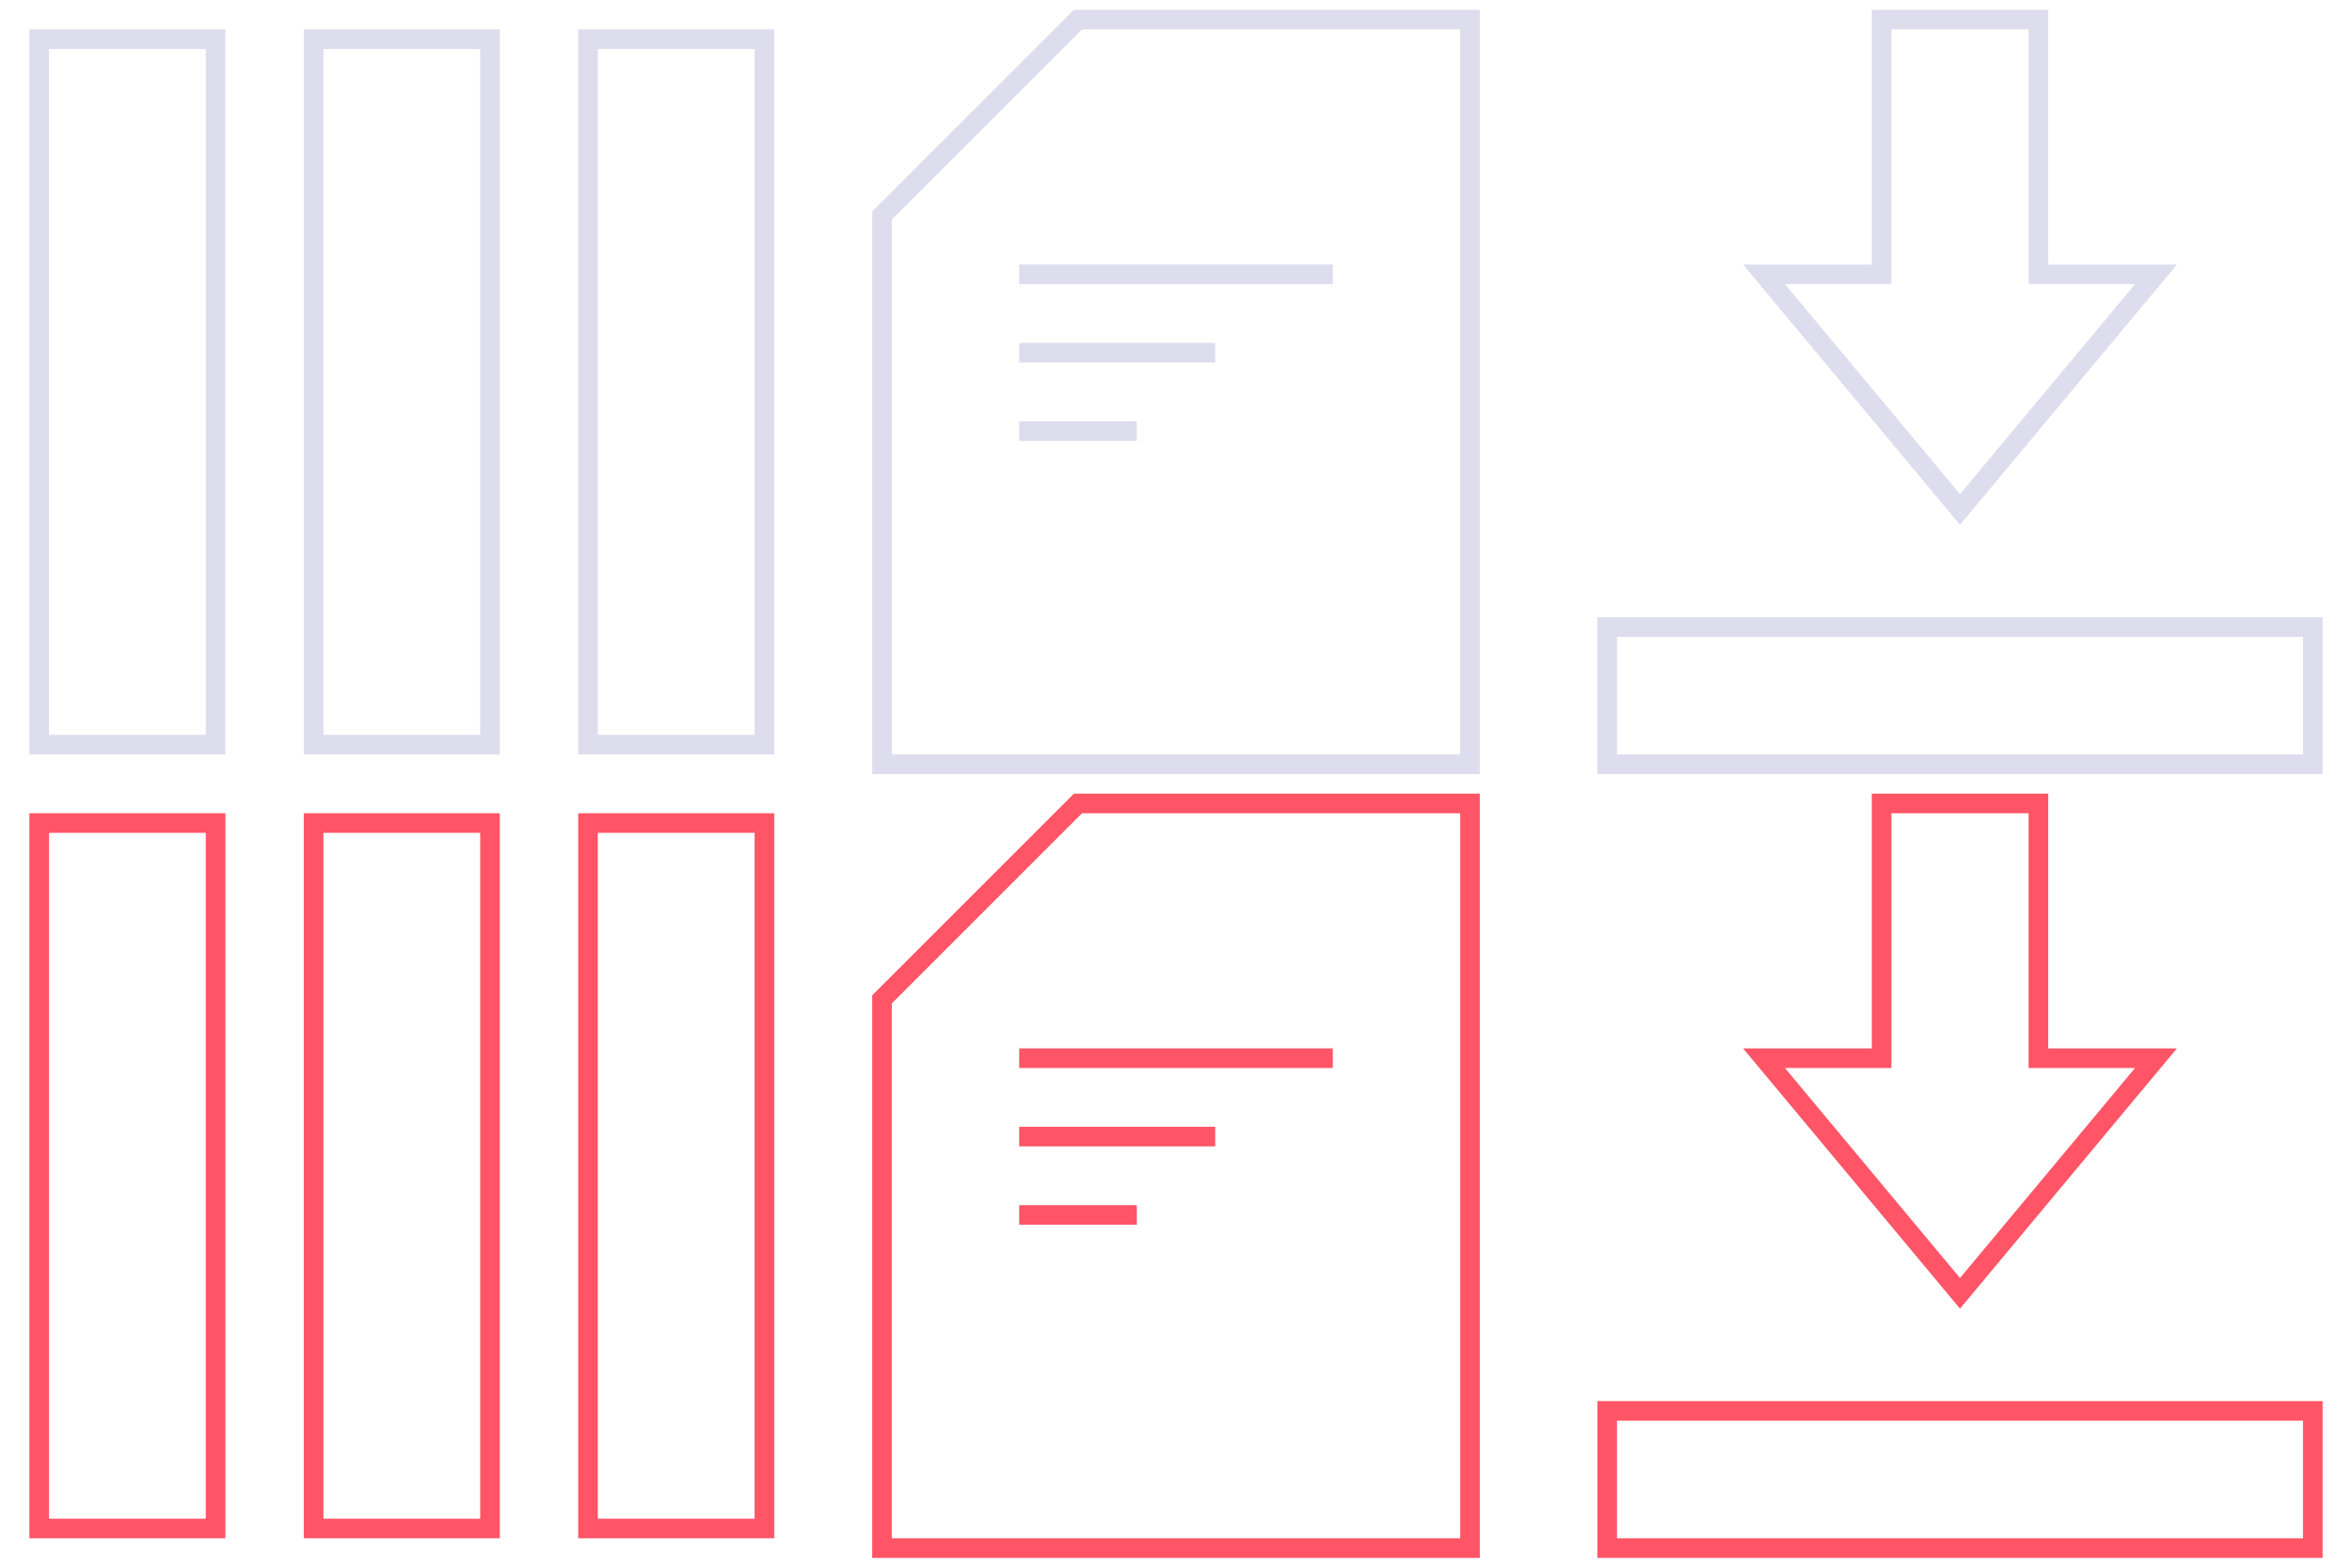
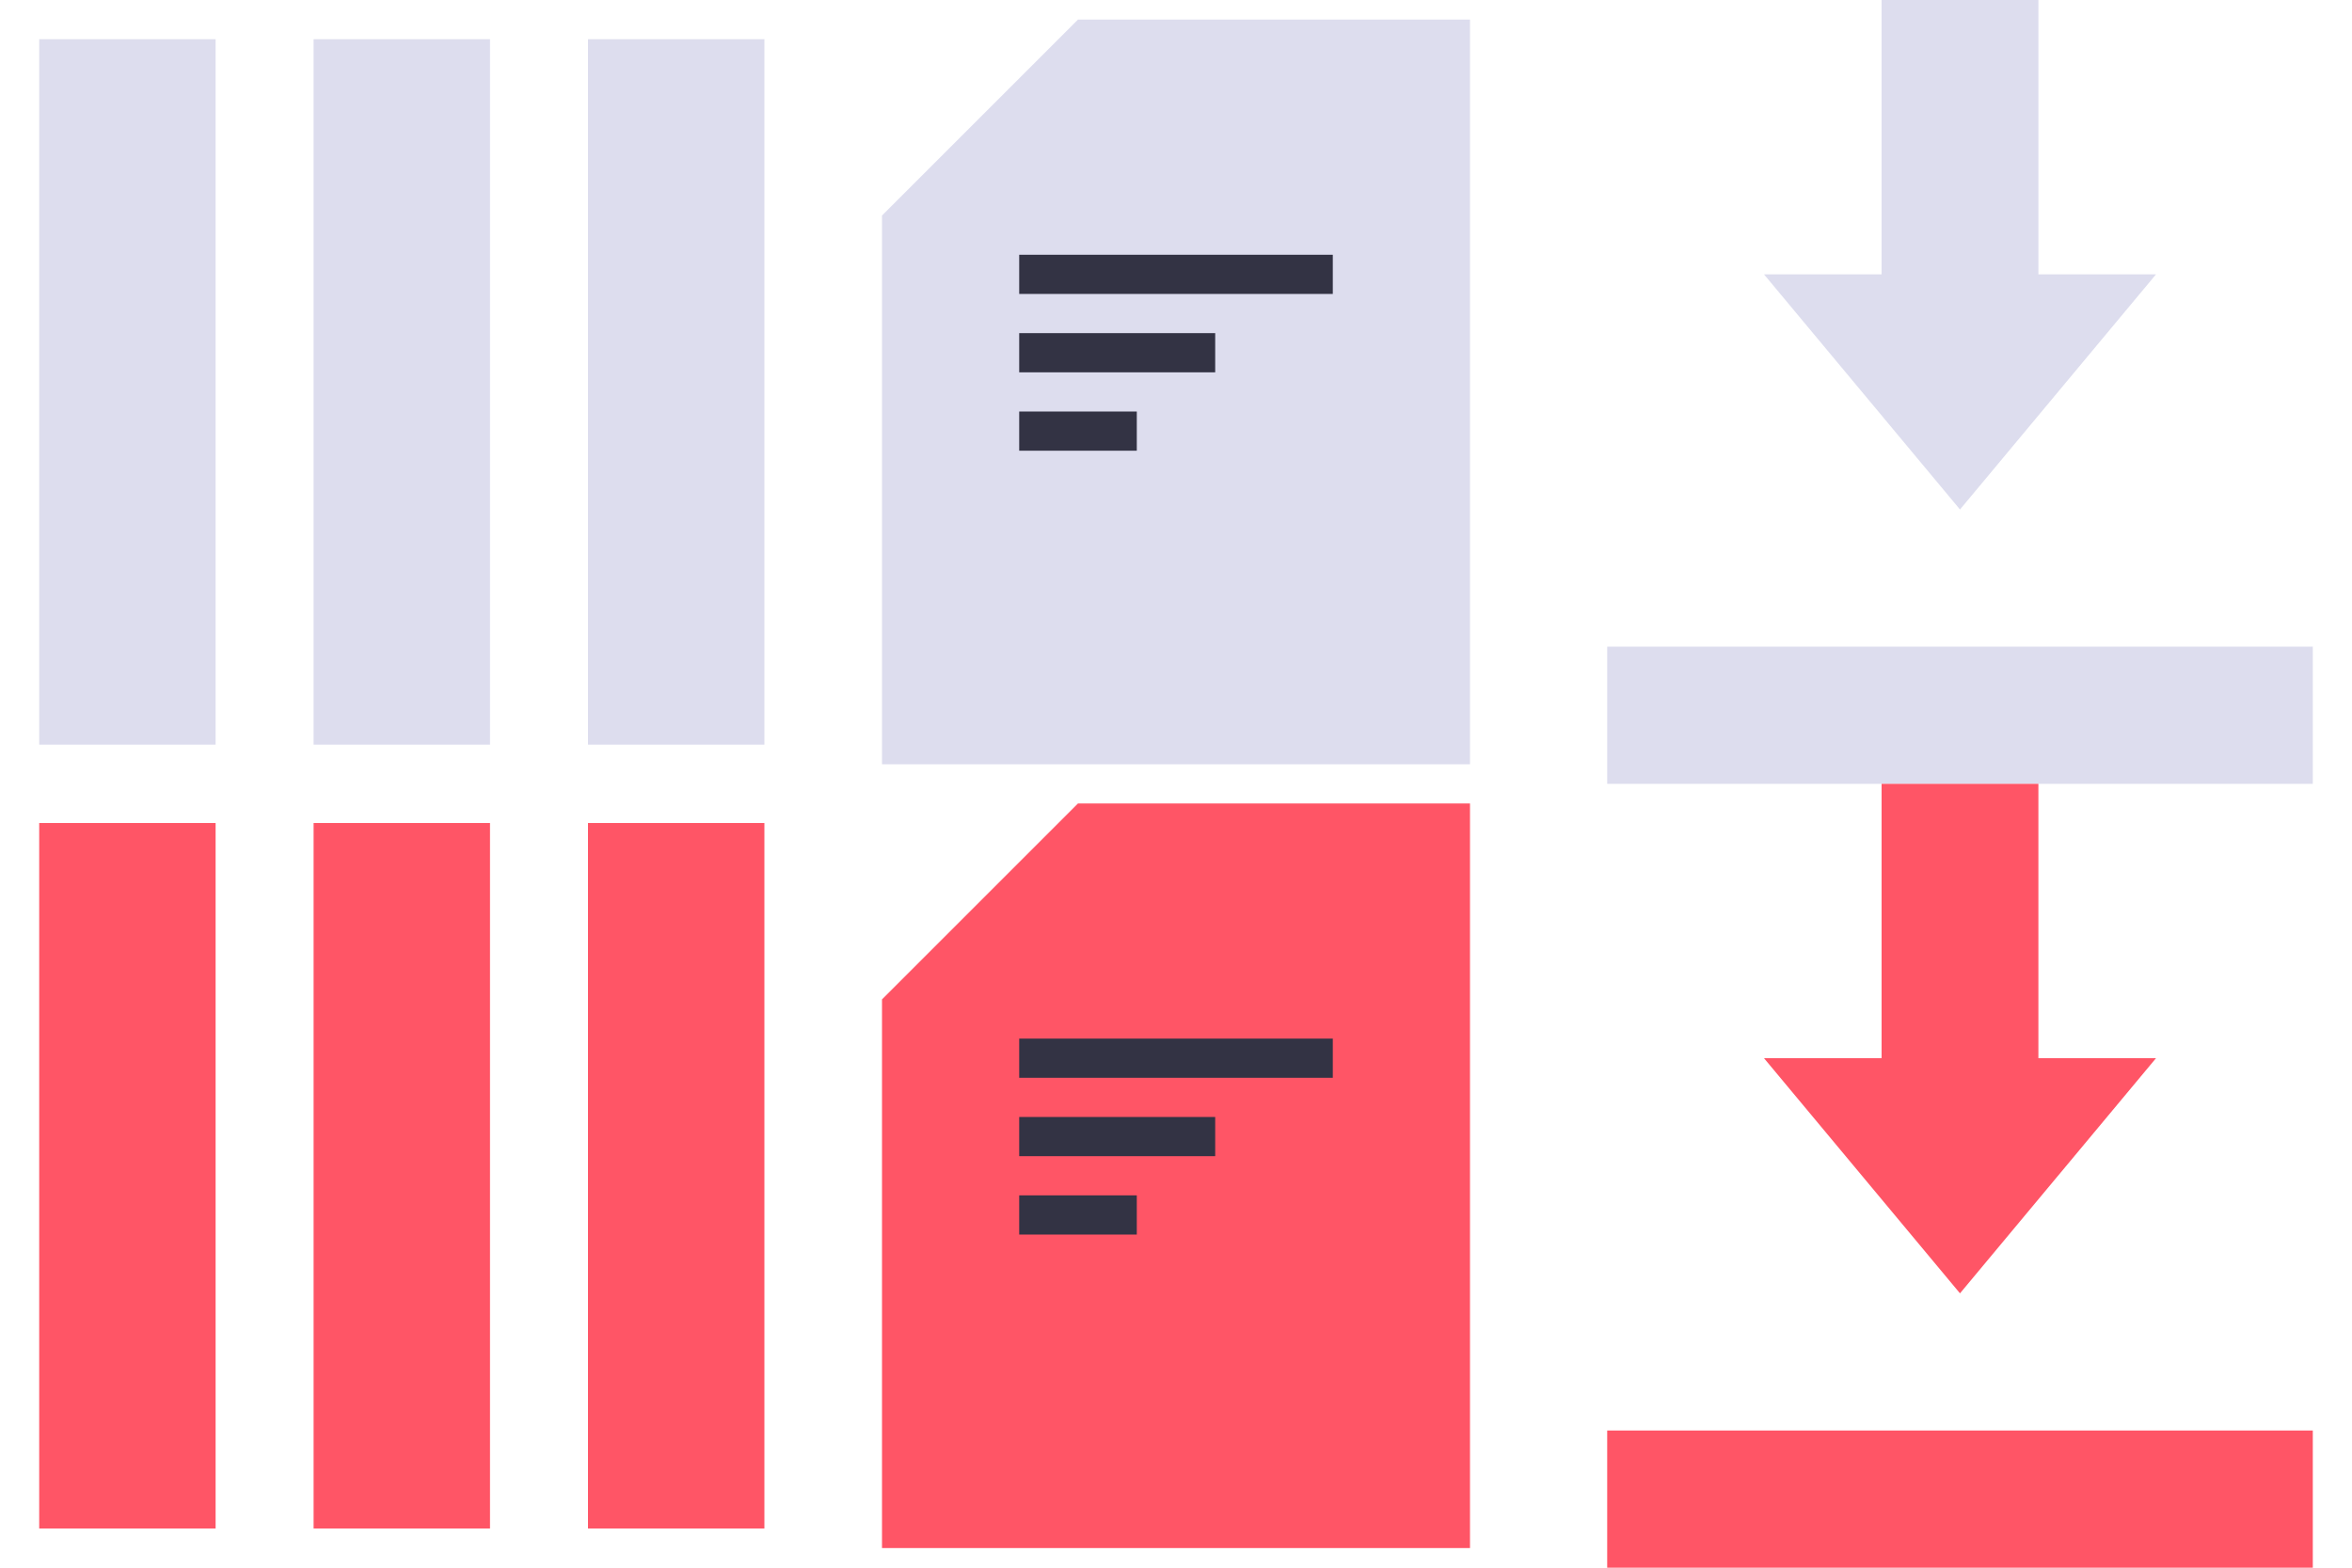
<svg xmlns="http://www.w3.org/2000/svg" viewBox="0 0 120 80">
  <defs>
    <style type="text/css">
-     * {fill: none;stroke-width: 1px}
-     #resting {stroke: #dde}
-     #active {stroke: #f56}
+     #resting {fill: #dde}
+     #active {fill: #f56}
+     line {stroke: #334; stroke-width: 2px}
</style>
  </defs>
  <g id="resting">
-     <polygon points="104 14 104 1 96 1 96 14 90 14 100 26 110 14 104 14" />
-     <rect x="82" y="32" width="36" height="7" />
+     <polygon points="104 14 104 0 96 0 96 14 90 14 100 26 110 14 104 14" />
+     <rect x="82" y="33" width="36" height="7" />
    <polygon points="45 11 45 39 75 39 75 1 55 1 45 11" />
    <line x1="52" y1="14" x2="68" y2="14" />
    <line x1="52" y1="18" x2="62" y2="18" />
    <line x1="52" y1="22" x2="58" y2="22" />
    <rect x="2" y="2" width="9" height="36" />
    <rect x="16" y="2" width="9" height="36" />
    <rect x="30" y="2" width="9" height="36" />
  </g>
  <g id="active">
-     <polygon points="104 54 104 41 96 41 96 54 90 54 100 66 110 54 104 54" />
-     <rect x="82" y="72" width="36" height="7" />
+     <polygon points="104 54 104 40 96 40 96 54 90 54 100 66 110 54 104 54" />
+     <rect x="82" y="73" width="36" height="7" />
    <polygon points="45 51 45 79 75 79 75 41 55 41 45 51" />
    <line x1="52" y1="54" x2="68" y2="54" />
    <line x1="52" y1="58" x2="62" y2="58" />
    <line x1="52" y1="62" x2="58" y2="62" />
    <rect x="2" y="42" width="9" height="36" />
    <rect x="16" y="42" width="9" height="36" />
    <rect x="30" y="42" width="9" height="36" />
  </g>
</svg>
